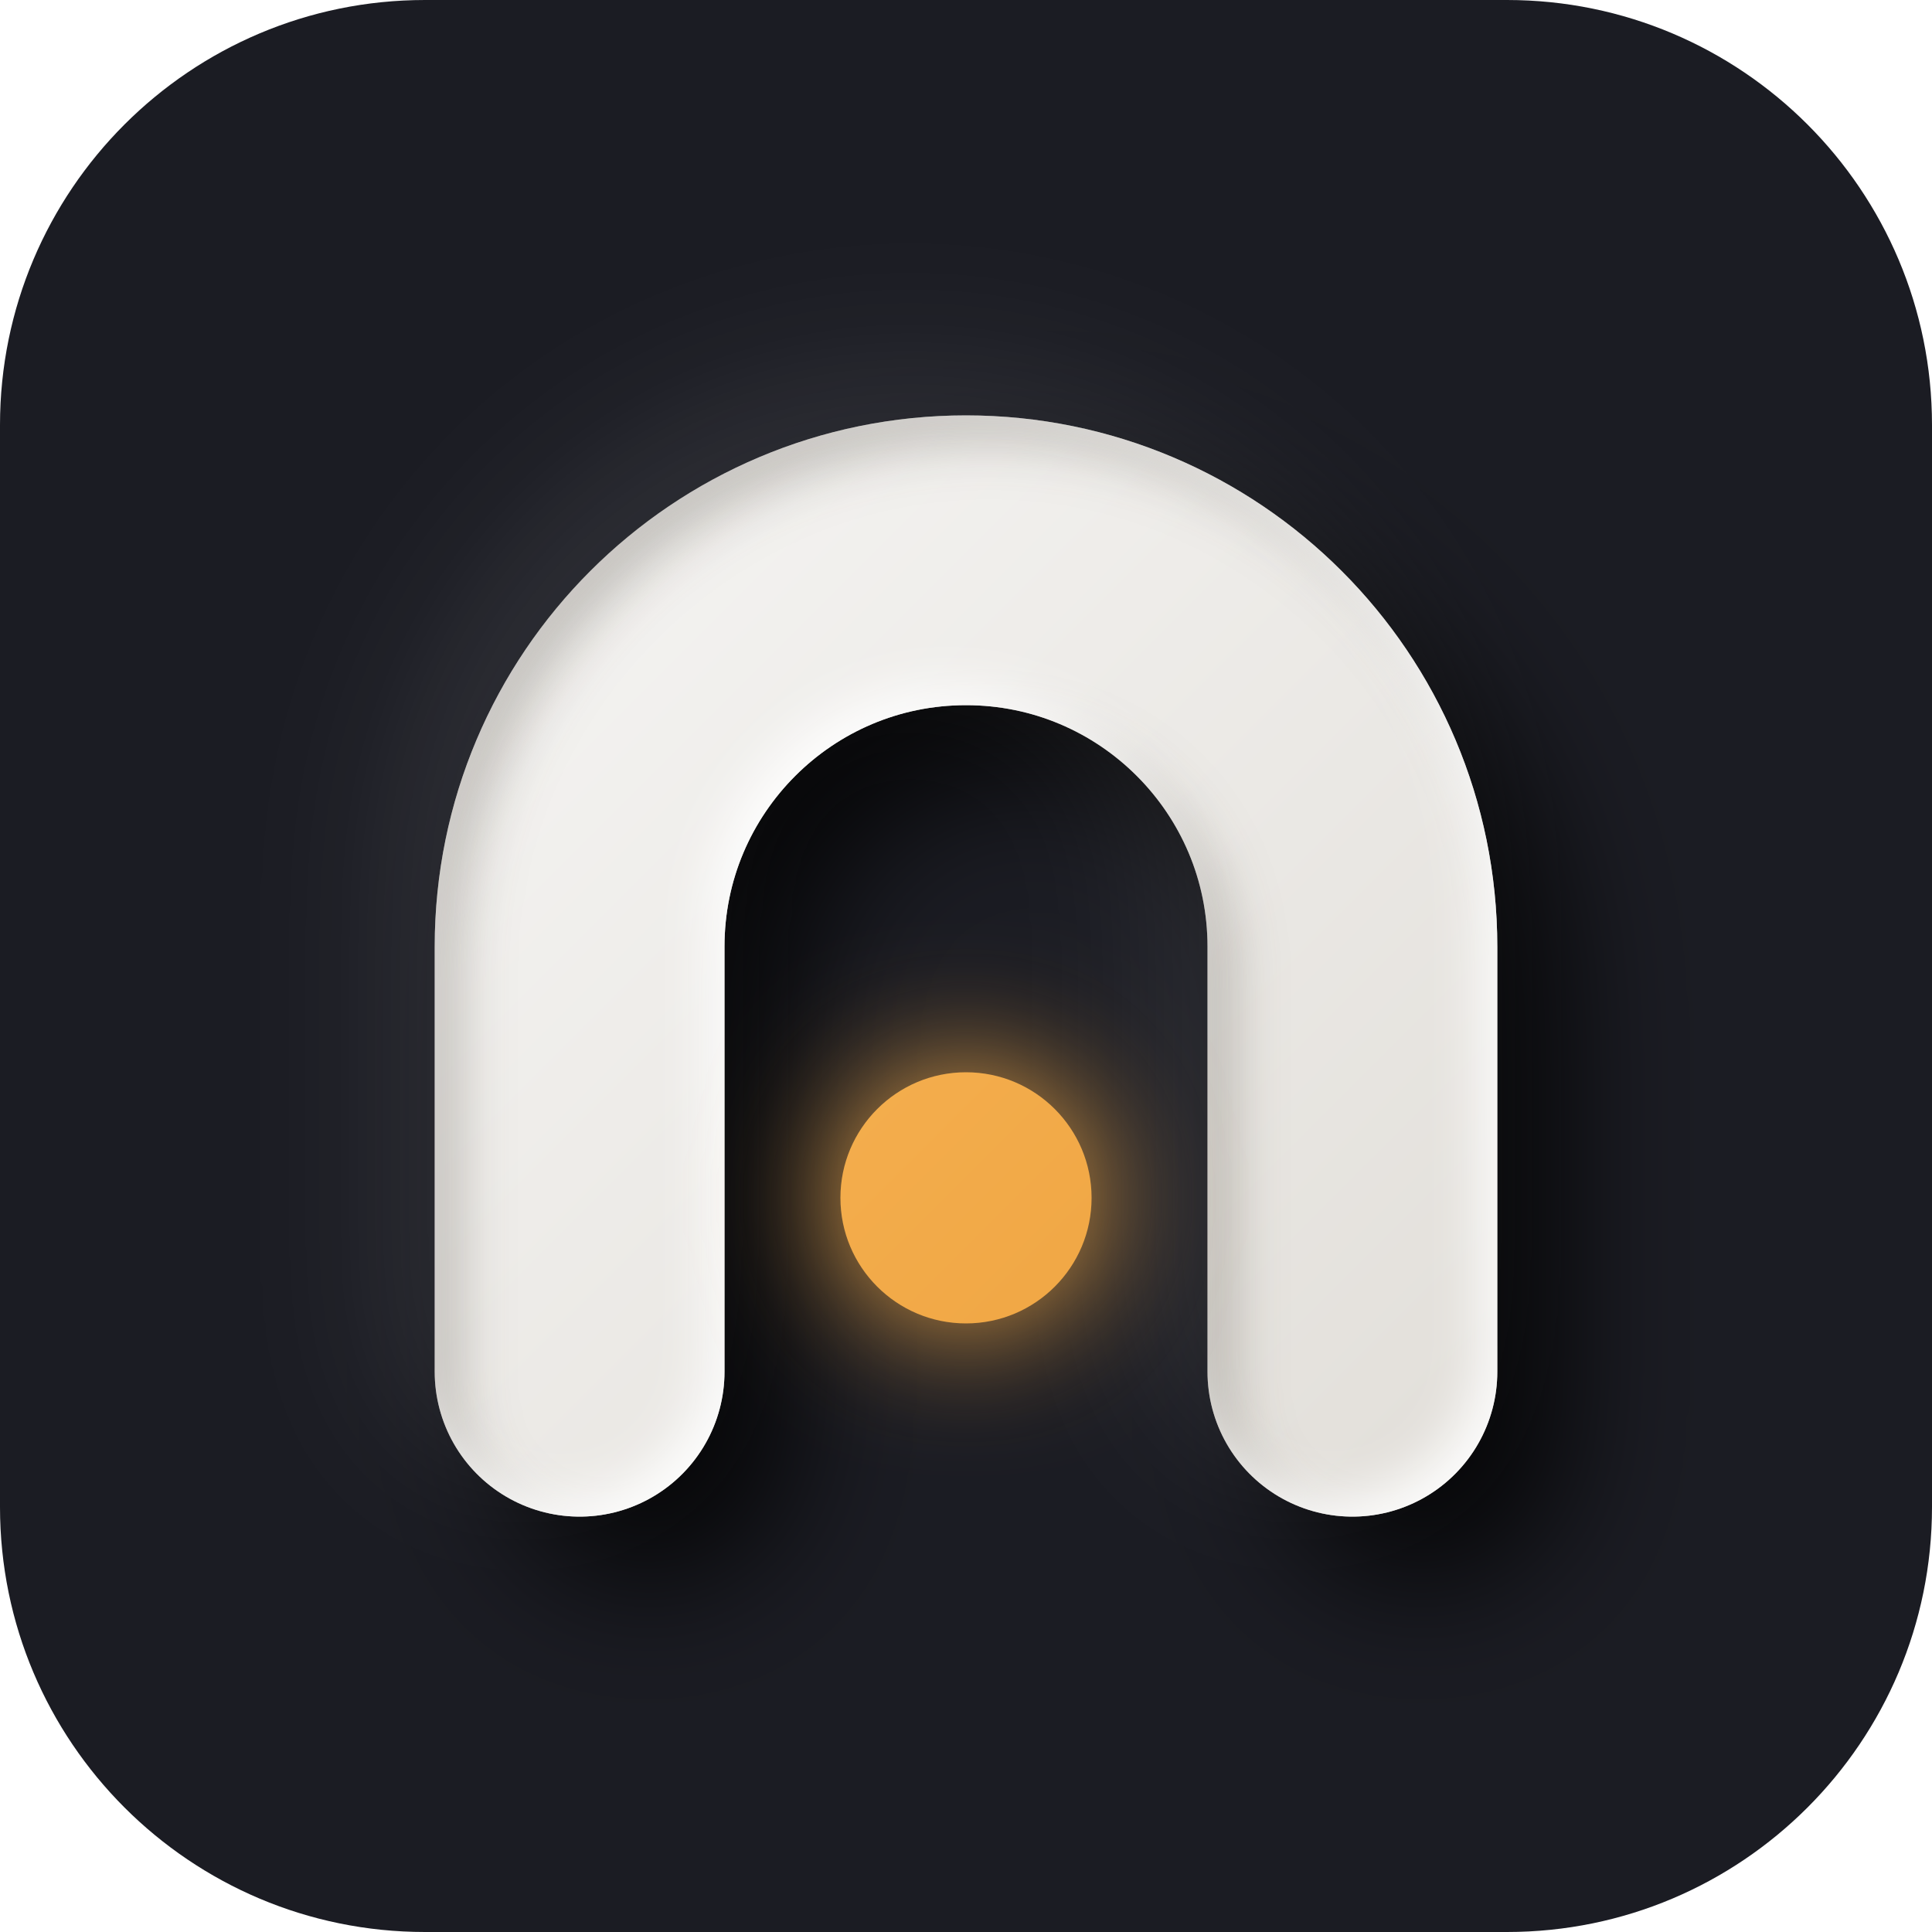
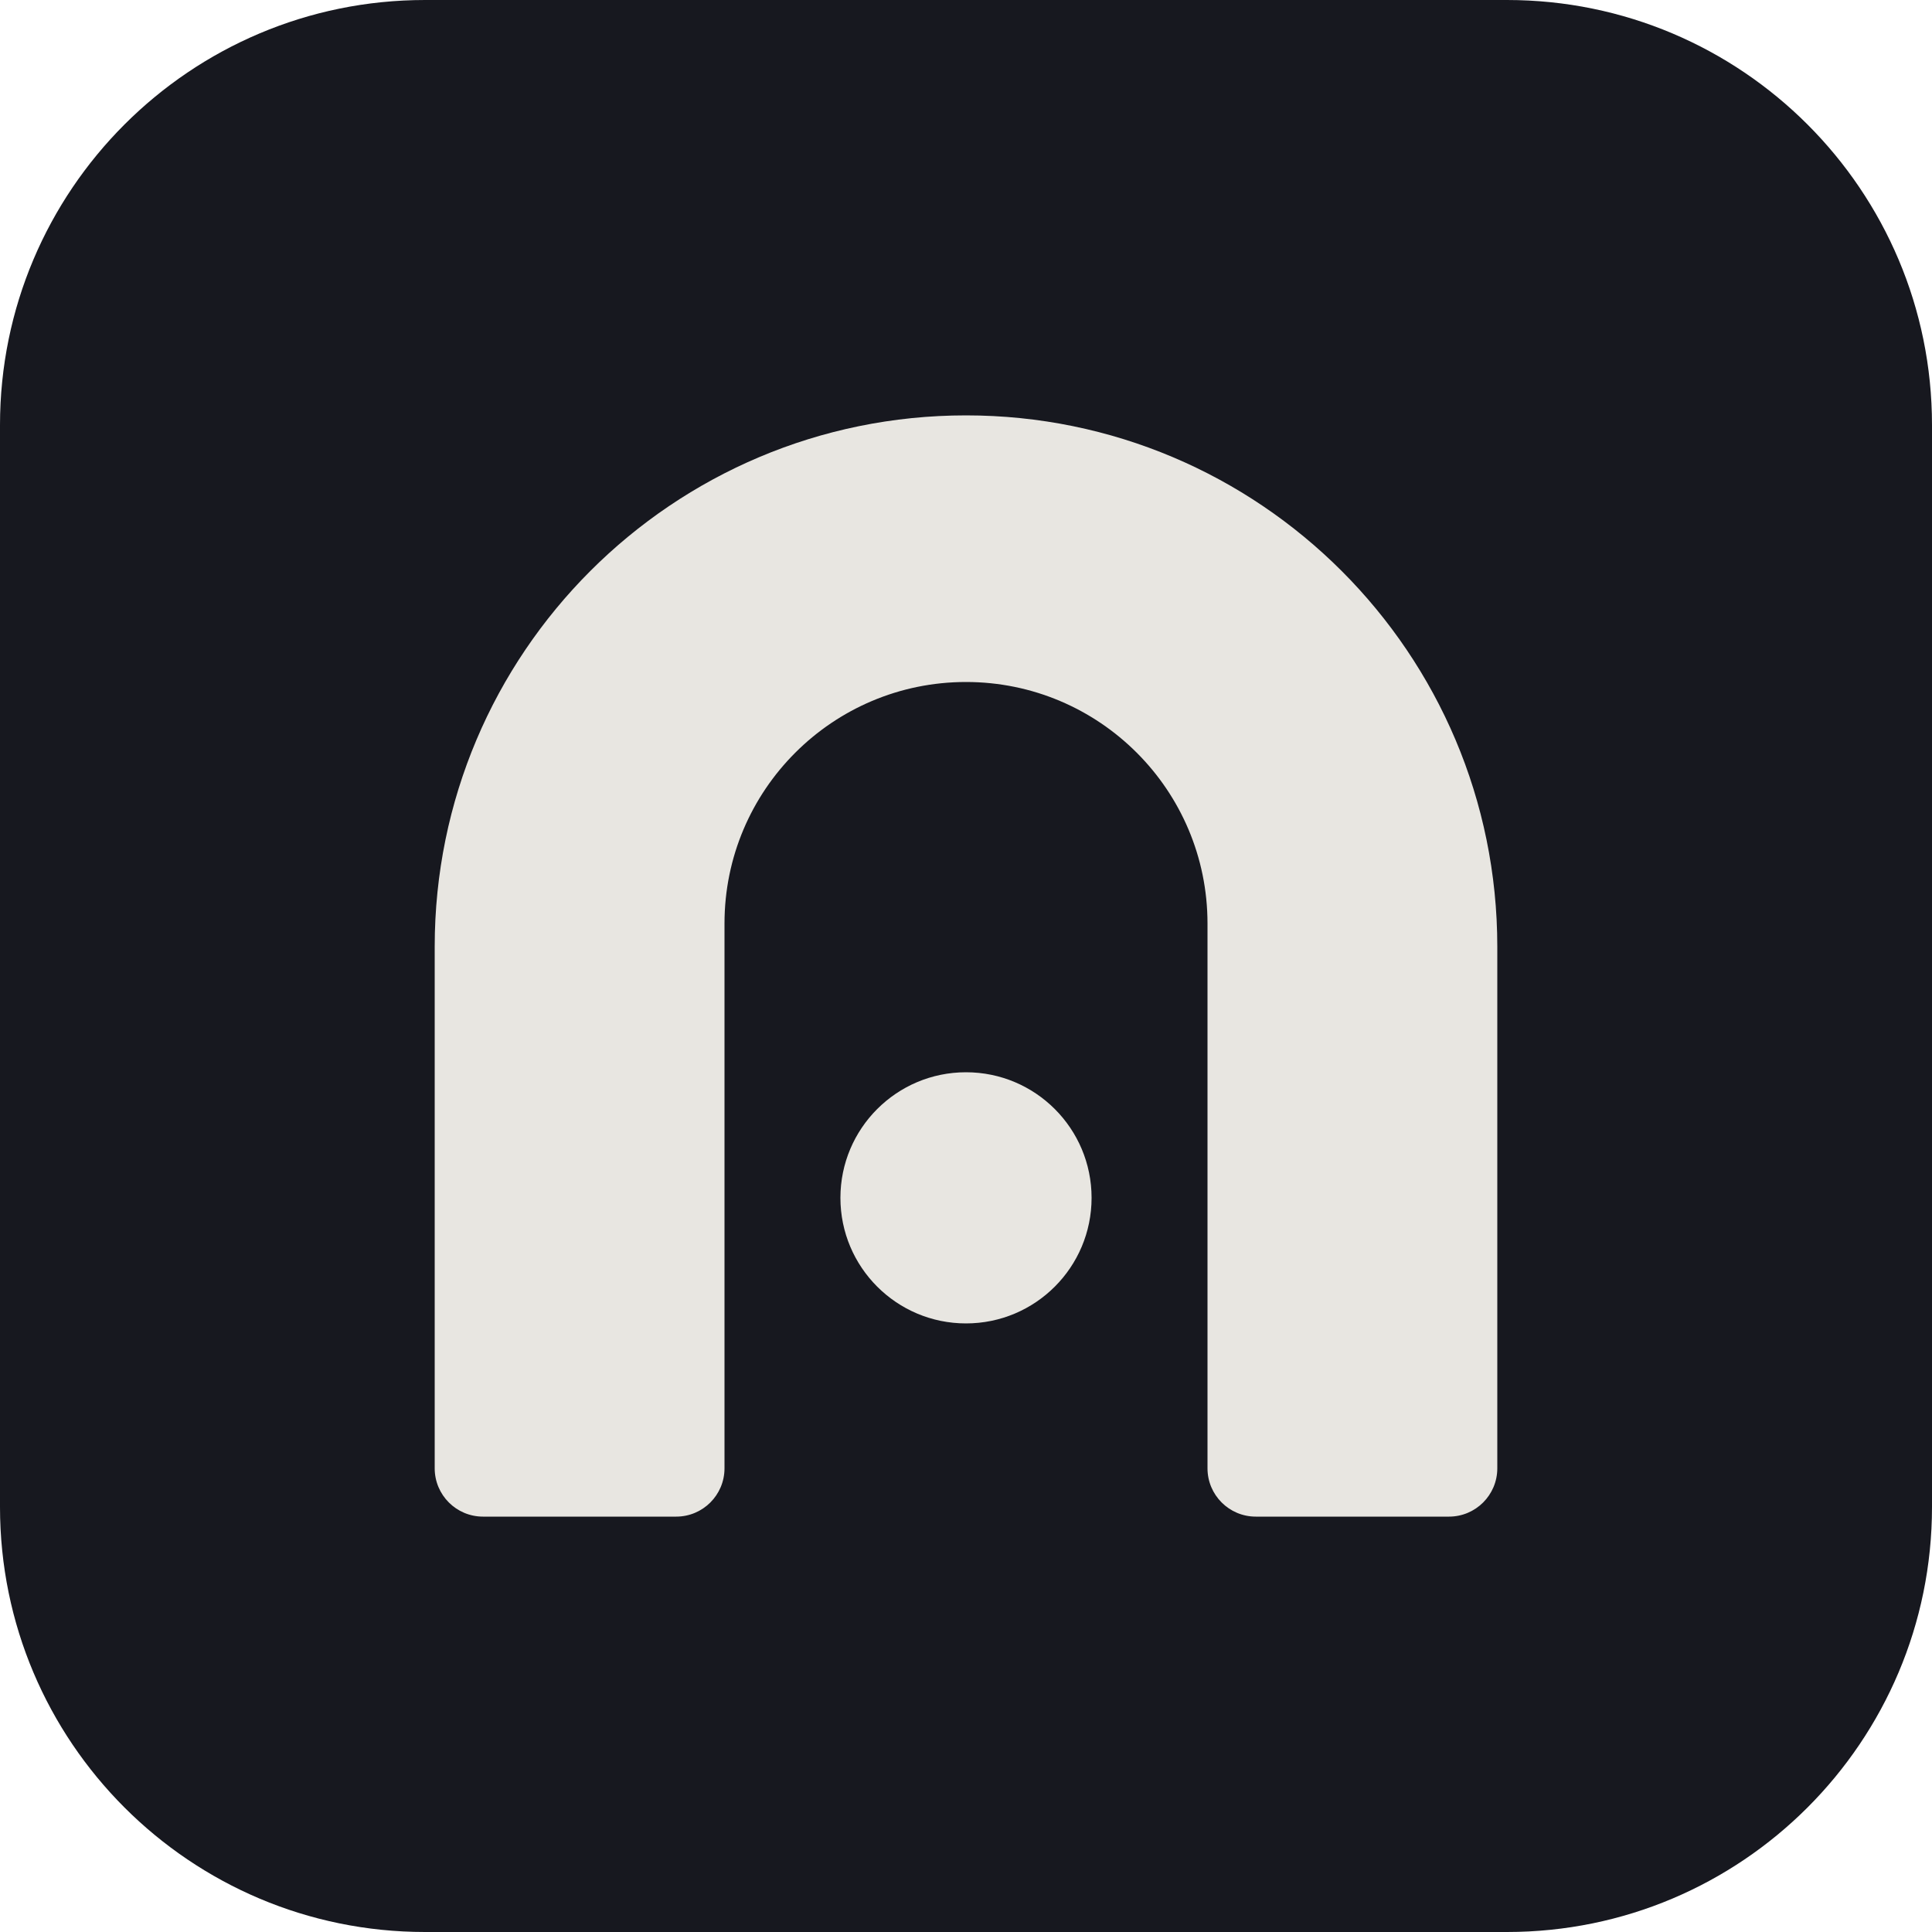
<svg xmlns="http://www.w3.org/2000/svg" viewBox="0 0 100 100" role="img" aria-label="NeumorStudio">
-   <defs>
-     <filter id="nso" filterUnits="userSpaceOnUse" x="-20" y="-20" width="140" height="140" color-interpolation-filters="sRGB">
-       <feGaussianBlur in="SourceAlpha" stdDeviation="3.2" result="bl" />
-       <feOffset in="bl" dx="3.4" dy="3.4" result="d1" />
-       <feFlood flood-color="rgba(0,0,0,.72)" />
-       <feComposite in2="d1" operator="in" result="dk" />
-       <feOffset in="bl" dx="-2.72" dy="-2.72" result="l1" />
-       <feFlood flood-color="rgba(255,255,255,.075)" />
-       <feComposite in2="l1" operator="in" result="lt" />
-       <feComponentTransfer in="SourceAlpha" result="invbo">
-         <feFuncA type="table" tableValues="1 0" />
-       </feComponentTransfer>
-       <feGaussianBlur in="invbo" stdDeviation="1.4" />
-       <feOffset dx="1.2" dy="1.2" result="obo" />
-       <feFlood flood-color="rgba(0,0,0,.35)" />
-       <feComposite in2="obo" operator="in" />
-       <feComposite in2="SourceAlpha" operator="in" result="bo" />
-       <feComponentTransfer in="SourceAlpha" result="invbc">
-         <feFuncA type="table" tableValues="1 0" />
-       </feComponentTransfer>
-       <feGaussianBlur in="invbc" stdDeviation="1.2" />
-       <feOffset dx="-1" dy="-1" result="obc" />
-       <feFlood flood-color="rgba(255,255,255,.07)" />
-       <feComposite in2="obc" operator="in" />
-       <feComposite in2="SourceAlpha" operator="in" result="bc" />
-       <feMerge>
-         <feMergeNode in="dk" />
-         <feMergeNode in="lt" />
-         <feMergeNode in="SourceGraphic" />
-         <feMergeNode in="bo" />
-         <feMergeNode in="bc" />
-       </feMerge>
-     </filter>
-     <filter id="nsb" filterUnits="userSpaceOnUse" x="-20" y="-20" width="140" height="140" color-interpolation-filters="sRGB">
-       <feGaussianBlur in="SourceAlpha" stdDeviation="3.4" result="bl" />
-       <feOffset in="bl" dx="3.6" dy="3.6" result="d1" />
-       <feFlood flood-color="rgba(0,0,0,.8)" />
-       <feComposite in2="d1" operator="in" result="dk" />
-       <feOffset in="bl" dx="-2.88" dy="-2.88" result="l1" />
-       <feFlood flood-color="rgba(255,255,255,.08)" />
-       <feComposite in2="l1" operator="in" result="lt" />
-       <feComponentTransfer in="SourceAlpha" result="invbo">
-         <feFuncA type="table" tableValues="1 0" />
-       </feComponentTransfer>
-       <feGaussianBlur in="invbo" stdDeviation="1.4" />
-       <feOffset dx="1.2" dy="1.2" result="obo" />
-       <feFlood flood-color="rgba(60,50,40,.28)" />
-       <feComposite in2="obo" operator="in" />
-       <feComposite in2="SourceAlpha" operator="in" result="bo" />
-       <feComponentTransfer in="SourceAlpha" result="invbc">
-         <feFuncA type="table" tableValues="1 0" />
-       </feComponentTransfer>
-       <feGaussianBlur in="invbc" stdDeviation="1.2" />
-       <feOffset dx="-1" dy="-1" result="obc" />
-       <feFlood flood-color="rgba(255,255,255,.9)" />
-       <feComposite in2="obc" operator="in" />
-       <feComposite in2="SourceAlpha" operator="in" result="bc" />
-       <feMerge>
-         <feMergeNode in="dk" />
-         <feMergeNode in="lt" />
-         <feMergeNode in="SourceGraphic" />
-         <feMergeNode in="bo" />
-         <feMergeNode in="bc" />
-       </feMerge>
-     </filter>
-     <filter id="nsc" filterUnits="userSpaceOnUse" x="-20" y="-20" width="140" height="140" color-interpolation-filters="sRGB">
-       <feGaussianBlur in="SourceAlpha" stdDeviation="3.2" result="bl" />
-       <feOffset in="bl" dx="3.4" dy="3.4" result="d1" />
-       <feFlood flood-color="rgba(150,138,124,.55)" />
-       <feComposite in2="d1" operator="in" result="dk" />
-       <feOffset in="bl" dx="-2.72" dy="-2.72" result="l1" />
-       <feFlood flood-color="rgba(255,255,255,.95)" />
-       <feComposite in2="l1" operator="in" result="lt" />
-       <feComponentTransfer in="SourceAlpha" result="invbo">
-         <feFuncA type="table" tableValues="1 0" />
-       </feComponentTransfer>
-       <feGaussianBlur in="invbo" stdDeviation="1.4" />
-       <feOffset dx="1.2" dy="1.2" result="obo" />
-       <feFlood flood-color="rgba(150,138,124,.25)" />
-       <feComposite in2="obo" operator="in" />
-       <feComposite in2="SourceAlpha" operator="in" result="bo" />
-       <feComponentTransfer in="SourceAlpha" result="invbc">
-         <feFuncA type="table" tableValues="1 0" />
-       </feComponentTransfer>
-       <feGaussianBlur in="invbc" stdDeviation="1.2" />
-       <feOffset dx="-1" dy="-1" result="obc" />
-       <feFlood flood-color="rgba(255,255,255,.8)" />
-       <feComposite in2="obc" operator="in" />
-       <feComposite in2="SourceAlpha" operator="in" result="bc" />
-       <feMerge>
-         <feMergeNode in="dk" />
-         <feMergeNode in="lt" />
-         <feMergeNode in="SourceGraphic" />
-         <feMergeNode in="bo" />
-         <feMergeNode in="bc" />
-       </feMerge>
-     </filter>
-     <filter id="ngl" filterUnits="userSpaceOnUse" x="-20" y="-20" width="140" height="140" color-interpolation-filters="sRGB">
-       <feGaussianBlur in="SourceGraphic" stdDeviation="3.5" result="g" />
-       <feMerge>
-         <feMergeNode in="g" />
-         <feMergeNode in="SourceGraphic" />
-       </feMerge>
-     </filter>
-     <filter id="nbl" filterUnits="userSpaceOnUse" x="-20" y="-20" width="140" height="140" color-interpolation-filters="sRGB">
-       <feGaussianBlur stdDeviation="6" />
-     </filter>
-     <filter id="nbs" filterUnits="userSpaceOnUse" x="-20" y="-20" width="140" height="140" color-interpolation-filters="sRGB">
-       <feGaussianBlur stdDeviation="14" />
-     </filter>
-     <filter id="ned" filterUnits="userSpaceOnUse" x="-20" y="-20" width="140" height="140" color-interpolation-filters="sRGB">
-       <feMorphology in="SourceAlpha" operator="erode" radius=".9" result="e" />
-       <feComposite in="SourceAlpha" in2="e" operator="out" result="borde" />
-       <feFlood flood-color="#fff" flood-opacity=".75" />
-       <feComposite in2="borde" operator="in" />
-     </filter>
-     <filter id="nsh" filterUnits="userSpaceOnUse" x="-20" y="-20" width="140" height="140" color-interpolation-filters="sRGB">
-       <feGaussianBlur in="SourceAlpha" stdDeviation="3" />
-       <feOffset dx="2.5" dy="4" />
-       <feComponentTransfer>
-         <feFuncA type="linear" slope=".55" />
-       </feComponentTransfer>
-     </filter>
-     <linearGradient id="ngo" gradientUnits="userSpaceOnUse" x1="0" y1="0" x2="100" y2="100">
-       <stop offset="0" stop-color="#25262F" />
-       <stop offset="1" stop-color="#17181E" />
-     </linearGradient>
-     <linearGradient id="ngb" gradientUnits="userSpaceOnUse" x1="0" y1="0" x2="100" y2="100">
-       <stop offset="0" stop-color="#FFFFFF" />
-       <stop offset="1" stop-color="#D9D5CE" />
-     </linearGradient>
-     <linearGradient id="ngc" gradientUnits="userSpaceOnUse" x1="0" y1="0" x2="100" y2="100">
-       <stop offset="0" stop-color="#F5F3EF" />
-       <stop offset="1" stop-color="#DEDAD4" />
-     </linearGradient>
-     <linearGradient id="nga" gradientUnits="userSpaceOnUse" x1="0" y1="0" x2="100" y2="100">
-       <stop offset="0" stop-color="#FFC970" />
-       <stop offset="1" stop-color="#E8922A" />
-     </linearGradient>
-     <linearGradient id="ngh" gradientUnits="userSpaceOnUse" x1="0" y1="0" x2="60" y2="100">
-       <stop offset="0" stop-color="#fff" stop-opacity=".38" />
-       <stop offset=".45" stop-color="#fff" stop-opacity=".06" />
-       <stop offset="1" stop-color="#fff" stop-opacity=".02" />
-     </linearGradient>
-   </defs>
-   <rect x="0" y="0" width="100" height="100" rx="22" fill="#1B1C23" />
-   <path d="M30 71V49A20 20 0 0 1 70 49V71" fill="none" stroke="url(#ngb)" stroke-width="15" stroke-linecap="round" stroke-linejoin="round" filter="url(#nsb)" />
-   <circle cx="50" cy="62" r="6.5" fill="url(#nga)" filter="url(#ngl)" />
+   <rect x="0" y="0" width="100" height="100" rx="22" fill="#17181F" />
+   <path d="M22.5 76V49A27.5 27.5 0 0 1 77.5 49V76A2.5 2.5 0 0 1 75 78.5H65A2.5 2.5 0 0 1 62.5 76V47.8A12.5 12.5 0 0 0 37.5 47.8V76A2.5 2.5 0 0 1 35 78.5H25A2.5 2.5 0 0 1 22.5 76Z" fill="#E8E6E1" />
+   <circle cx="50" cy="62" r="6.5" fill="#E8E6E1" />
</svg>
